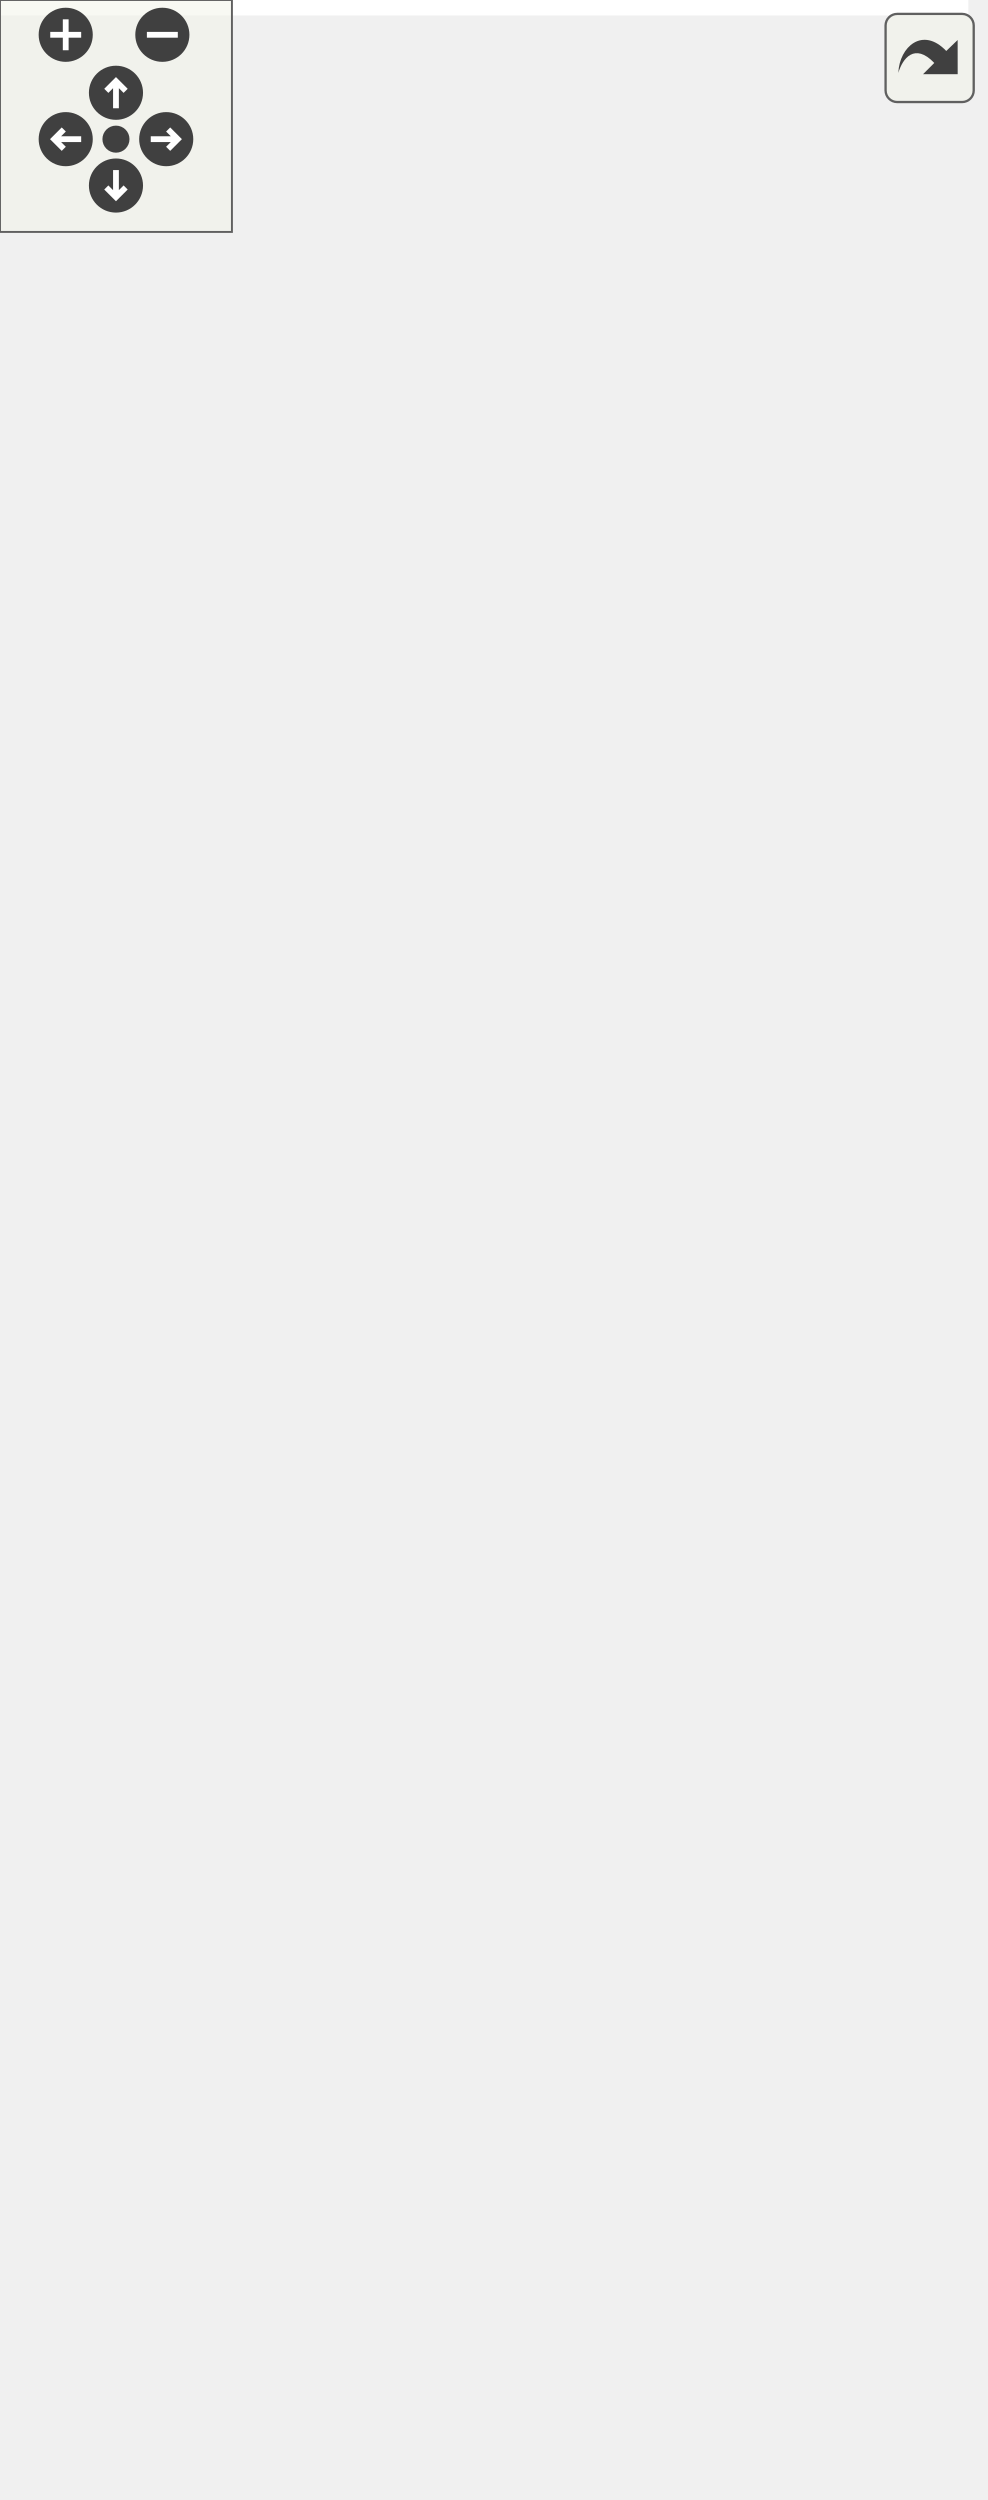
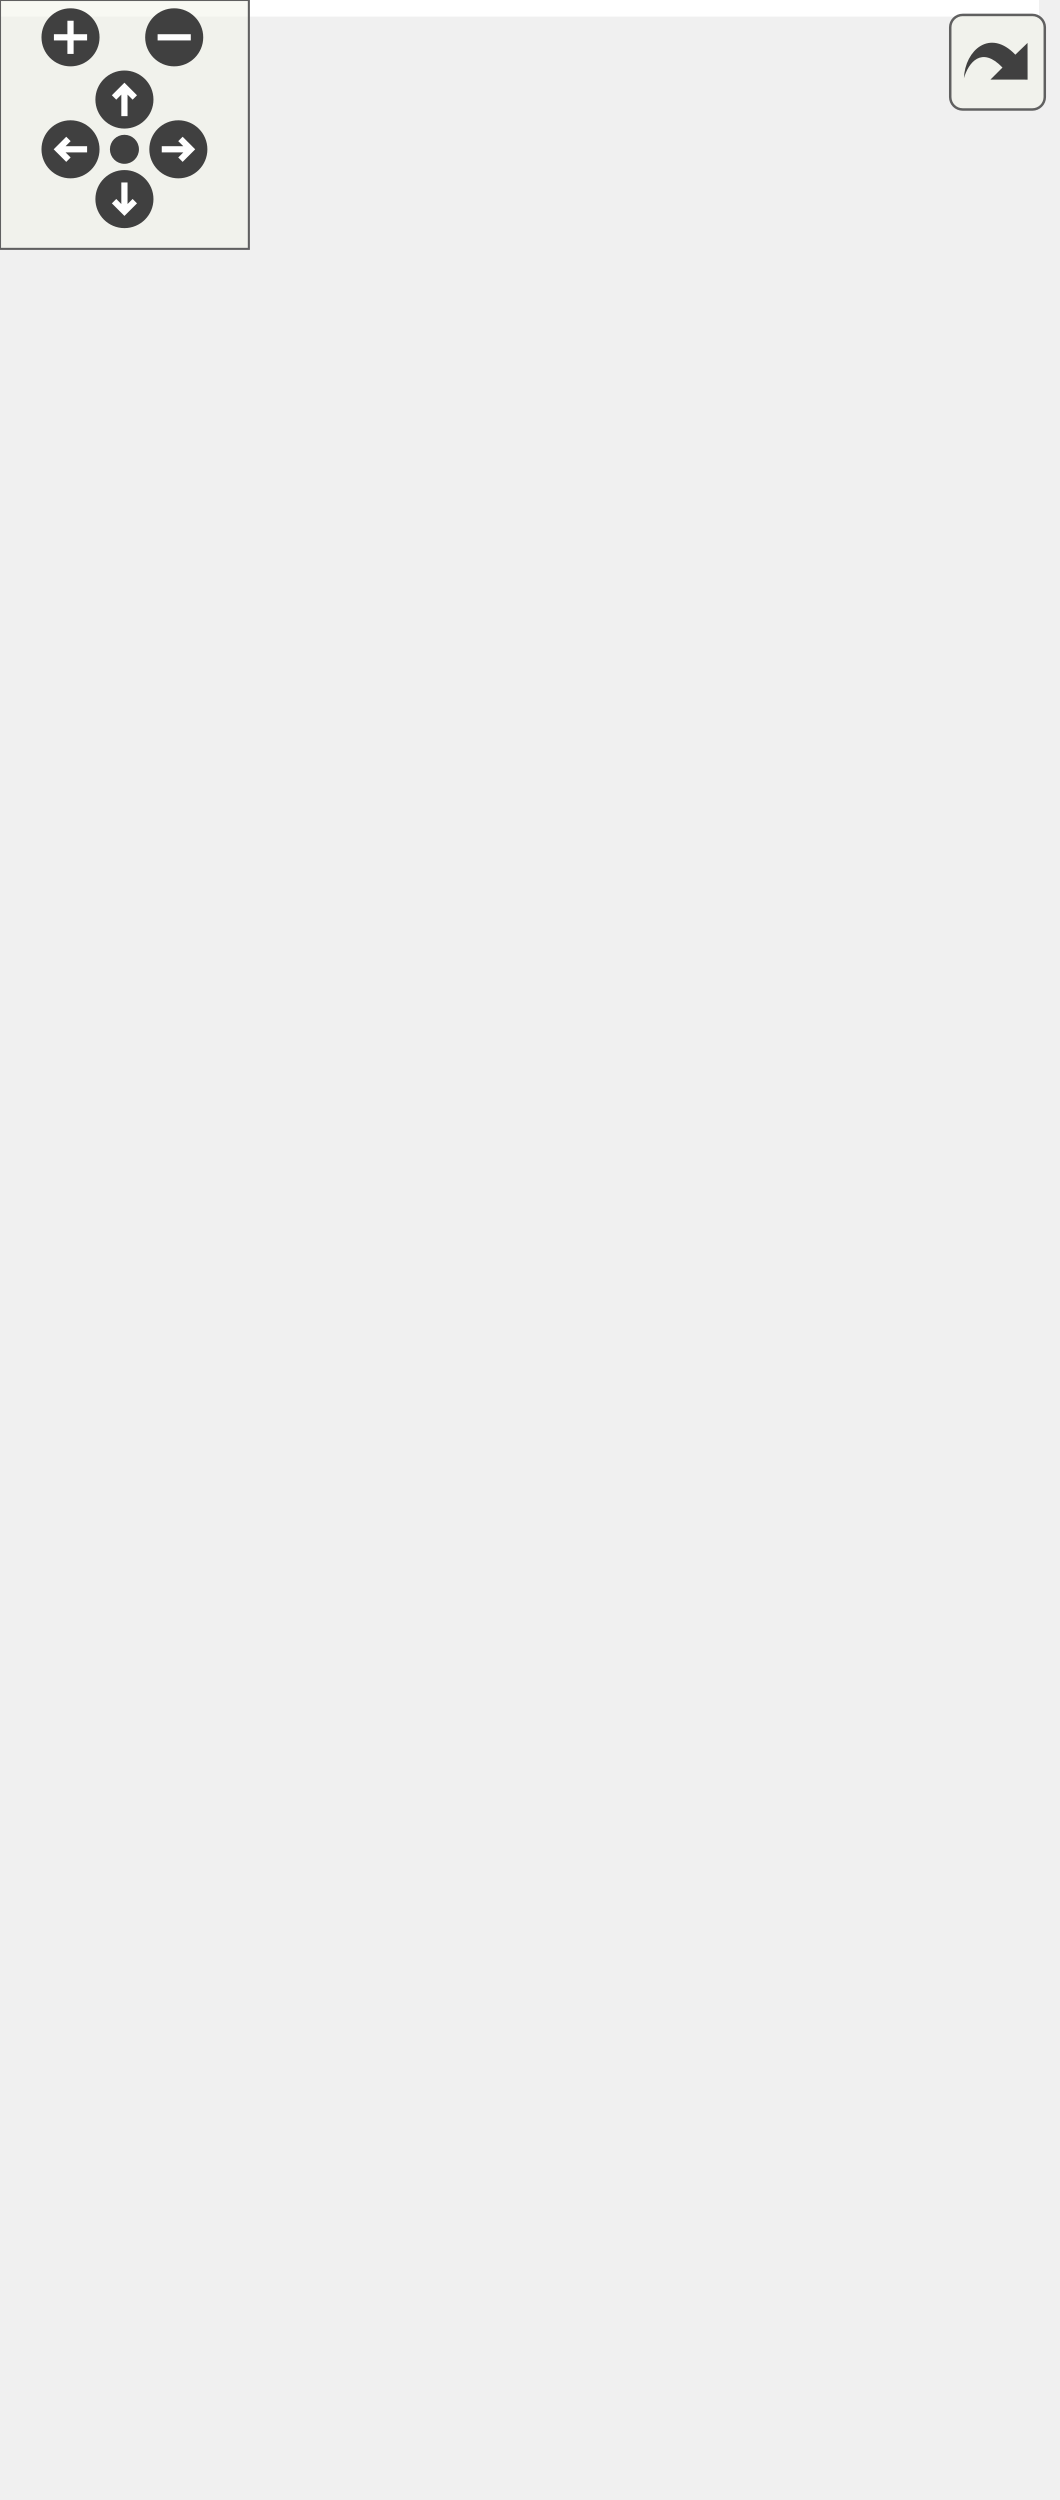
<svg xmlns="http://www.w3.org/2000/svg" xmlns:xlink="http://www.w3.org/1999/xlink" id="main" version="1.1" xml:space="preserve">
  <style type="text/css">
.edge:hover path { stroke: red; }
.edge:hover polygon { stroke: red; fill: red; }
</style>
  <defs>
    <circle id="rim" cx="0" cy="0" r="7" />
    <circle id="rim2" cx="0" cy="0" r="3.5" />
    <g id="zoomPlus">
      <use xlink:href="#rim" fill="#404040">
        <set attributeName="fill" to="#808080" begin="zoomplus.mouseover" end="zoomplus.mouseout" />
      </use>
      <path d="M-4,0h8M0,-4v8" fill="none" stroke="white" stroke-width="1.5" pointer-events="none" />
    </g>
    <g id="zoomMin">
      <use xlink:href="#rim" fill="#404040">
        <set attributeName="fill" to="#808080" begin="zoomminus.mouseover" end="zoomminus.mouseout" />
      </use>
      <path d="M-4,0h8" fill="none" stroke="white" stroke-width="1.5" pointer-events="none" />
    </g>
    <g id="dirArrow">
      <path fill="none" stroke="white" stroke-width="1.5" d="M0,-3.0v7 M-2.5,-0.5L0,-3.0L2.5,-0.5" />
    </g>
    <g id="resetDef">
      <use xlink:href="#rim2" fill="#404040">
        <set attributeName="fill" to="#808080" begin="reset.mouseover" end="reset.mouseout" />
      </use>
    </g>
  </defs>
  <svg id="graph" class="graph">
    <g id="viewport">
-       <polygon fill="white" stroke="transparent" points="-4,4 -4,-586 250.5,-586 250.5,4 -4,4" />
+       <polygon fill="white" stroke="transparent" points="-4,4 -4,-542 250.5,-542 250.5,4 -4,4" />
      <g id="node1" class="node">
        <g id="a_node1">
          <a xlink:title="The data and methods to track ergodic moves.">
-             <polygon fill="#bfbfbf" stroke="black" points="24,-0.5 24,-222.5 175,-222.5 175,-0.5 24,-0.5" />
-             <text text-anchor="start" x="32" y="-210.5" font-family="Helvetica,sans-Serif" font-size="10.00">move_tracker::MoveTracker</text>
-             <text text-anchor="middle" x="99.5" y="-199.5" font-family="Helvetica,sans-Serif" font-size="10.00">&lt; ManifoldType &gt;</text>
-             <polyline fill="none" stroke="black" points="24,-192.5 175,-192.5 " />
-             <text text-anchor="middle" x="99.5" y="-180.5" font-family="Helvetica,sans-Serif" font-size="10.00"> </text>
-             <polyline fill="none" stroke="black" points="24,-173.5 175,-173.5 " />
-             <text text-anchor="start" x="32" y="-161.5" font-family="Helvetica,sans-Serif" font-size="10.00">+ eight_two_moves()</text>
-             <text text-anchor="start" x="32" y="-150.5" font-family="Helvetica,sans-Serif" font-size="10.00">+ four_four_moves()</text>
-             <text text-anchor="start" x="32" y="-139.5" font-family="Helvetica,sans-Serif" font-size="10.00">+ four_six_moves()</text>
-             <text text-anchor="start" x="32" y="-128.5" font-family="Helvetica,sans-Serif" font-size="10.00">+ four_two_moves()</text>
-             <text text-anchor="start" x="32" y="-117.5" font-family="Helvetica,sans-Serif" font-size="10.00">+ operator+=()</text>
-             <text text-anchor="start" x="32" y="-106.5" font-family="Helvetica,sans-Serif" font-size="10.00">+ operator[]()</text>
-             <text text-anchor="start" x="32" y="-95.5" font-family="Helvetica,sans-Serif" font-size="10.00">+ operator[]()</text>
-             <text text-anchor="start" x="32" y="-84.5" font-family="Helvetica,sans-Serif" font-size="10.00">+ six_four_moves()</text>
-             <text text-anchor="start" x="32" y="-73.5" font-family="Helvetica,sans-Serif" font-size="10.00">+ six_two_moves()</text>
-             <text text-anchor="start" x="32" y="-62.5" font-family="Helvetica,sans-Serif" font-size="10.00">+ three_three_moves()</text>
-             <text text-anchor="start" x="32" y="-51.5" font-family="Helvetica,sans-Serif" font-size="10.00">+ three_two_moves()</text>
-             <text text-anchor="start" x="32" y="-40.5" font-family="Helvetica,sans-Serif" font-size="10.00">+ two_eight_moves()</text>
-             <text text-anchor="start" x="32" y="-29.5" font-family="Helvetica,sans-Serif" font-size="10.00">+ two_four_moves()</text>
-             <text text-anchor="start" x="32" y="-18.5" font-family="Helvetica,sans-Serif" font-size="10.00">+ two_six_moves()</text>
-             <text text-anchor="start" x="32" y="-7.5" font-family="Helvetica,sans-Serif" font-size="10.00">+ two_three_moves()</text>
+             <polygon fill="#bfbfbf" stroke="black" points="24,-0.5 24,-178.5 175,-178.5 175,-0.5 24,-0.5" />
+             <text text-anchor="start" x="32" y="-166.5" font-family="Helvetica,sans-Serif" font-size="10.00">move_tracker::MoveTracker</text>
+             <text text-anchor="middle" x="99.5" y="-155.5" font-family="Helvetica,sans-Serif" font-size="10.00">&lt; ManifoldType &gt;</text>
+             <polyline fill="none" stroke="black" points="24,-148.5 175,-148.5 " />
+             <text text-anchor="middle" x="99.5" y="-136.5" font-family="Helvetica,sans-Serif" font-size="10.00"> </text>
+             <polyline fill="none" stroke="black" points="24,-129.5 175,-129.5 " />
+             <text text-anchor="start" x="32" y="-117.5" font-family="Helvetica,sans-Serif" font-size="10.00">+ eight_two_moves()</text>
+             <text text-anchor="start" x="32" y="-106.5" font-family="Helvetica,sans-Serif" font-size="10.00">+ eight_two_moves()</text>
+             <text text-anchor="start" x="32" y="-95.5" font-family="Helvetica,sans-Serif" font-size="10.00">+ four_four_moves()</text>
+             <text text-anchor="start" x="32" y="-84.5" font-family="Helvetica,sans-Serif" font-size="10.00">+ four_four_moves()</text>
+             <text text-anchor="start" x="32" y="-73.5" font-family="Helvetica,sans-Serif" font-size="10.00">+ four_six_moves()</text>
+             <text text-anchor="start" x="32" y="-62.5" font-family="Helvetica,sans-Serif" font-size="10.00">+ four_six_moves()</text>
+             <text text-anchor="start" x="32" y="-51.5" font-family="Helvetica,sans-Serif" font-size="10.00">+ four_two_moves()</text>
+             <text text-anchor="start" x="32" y="-40.5" font-family="Helvetica,sans-Serif" font-size="10.00">+ four_two_moves()</text>
+             <text text-anchor="start" x="32" y="-29.5" font-family="Helvetica,sans-Serif" font-size="10.00">+ moves_view()</text>
+             <text text-anchor="start" x="32" y="-18.5" font-family="Helvetica,sans-Serif" font-size="10.00">+ operator+=()</text>
+             <text text-anchor="start" x="32" y="-7.5" font-family="Helvetica,sans-Serif" font-size="10.00">and 20 more...</text>
          </a>
        </g>
      </g>
      <g id="node2" class="node">
        <g id="a_node2">
          <a xlink:title=" ">
-             <polygon fill="white" stroke="#bfbfbf" points="0,-270.5 0,-349.5 199,-349.5 199,-270.5 0,-270.5" />
-             <text text-anchor="start" x="8" y="-337.5" font-family="Helvetica,sans-Serif" font-size="10.00">std::array&lt; Int_precision,</text>
-             <text text-anchor="start" x="8" y="-326.5" font-family="Helvetica,sans-Serif" font-size="10.00"> moves_per_dimension(ManifoldType</text>
-             <text text-anchor="middle" x="99.5" y="-315.5" font-family="Helvetica,sans-Serif" font-size="10.00">::dimension)&gt;</text>
-             <polyline fill="none" stroke="#bfbfbf" points="0,-308.5 199,-308.5 " />
-             <text text-anchor="start" x="8" y="-296.5" font-family="Helvetica,sans-Serif" font-size="10.00">+ elements</text>
-             <polyline fill="none" stroke="#bfbfbf" points="0,-289.5 199,-289.5 " />
-             <text text-anchor="middle" x="99.5" y="-277.5" font-family="Helvetica,sans-Serif" font-size="10.00"> </text>
+             <polygon fill="white" stroke="#bfbfbf" points="0,-226.5 0,-305.5 199,-305.5 199,-226.5 0,-226.5" />
+             <text text-anchor="start" x="8" y="-293.5" font-family="Helvetica,sans-Serif" font-size="10.00">std::array&lt; Int_precision,</text>
+             <text text-anchor="start" x="8" y="-282.5" font-family="Helvetica,sans-Serif" font-size="10.00"> moves_per_dimension(ManifoldType</text>
+             <text text-anchor="middle" x="99.5" y="-271.5" font-family="Helvetica,sans-Serif" font-size="10.00">::dimension)&gt;</text>
+             <polyline fill="none" stroke="#bfbfbf" points="0,-264.5 199,-264.5 " />
+             <text text-anchor="start" x="8" y="-252.5" font-family="Helvetica,sans-Serif" font-size="10.00">+ elements</text>
+             <polyline fill="none" stroke="#bfbfbf" points="0,-245.5 199,-245.5 " />
+             <text text-anchor="middle" x="99.5" y="-233.5" font-family="Helvetica,sans-Serif" font-size="10.00"> </text>
          </a>
        </g>
      </g>
      <g id="edge1" class="edge">
-         <path fill="none" stroke="#404040" d="M99.5,-270.18C99.5,-259.58 99.5,-247.51 99.5,-234.87" />
-         <polygon fill="none" stroke="#404040" points="99.5,-234.61 95.5,-228.61 99.5,-222.61 103.5,-228.61 99.5,-234.61" />
-         <text text-anchor="middle" x="122" y="-244" font-family="Helvetica,sans-Serif" font-size="10.00"> +moves</text>
+         <path fill="none" stroke="#404040" d="M99.5,-226.27C99.5,-215.54 99.5,-203.38 99.5,-190.85" />
+         <polygon fill="none" stroke="#404040" points="99.5,-190.75 95.5,-184.75 99.5,-178.75 103.5,-184.75 99.5,-190.75" />
+         <text text-anchor="middle" x="119.5" y="-200" font-family="Helvetica,sans-Serif" font-size="10.00"> -moves</text>
      </g>
      <g id="node3" class="node">
        <g id="a_node3">
          <a xlink:title="STL class.">
-             <polygon fill="white" stroke="#bfbfbf" points="53.5,-419.5 53.5,-476.5 145.5,-476.5 145.5,-419.5 53.5,-419.5" />
-             <text text-anchor="middle" x="99.5" y="-464.5" font-family="Helvetica,sans-Serif" font-size="10.00">std::array&lt; T &gt;</text>
-             <polyline fill="none" stroke="#bfbfbf" points="53.5,-457.5 145.5,-457.5 " />
-             <text text-anchor="middle" x="99.5" y="-445.5" font-family="Helvetica,sans-Serif" font-size="10.00"> </text>
-             <polyline fill="none" stroke="#bfbfbf" points="53.5,-438.5 145.5,-438.5 " />
-             <text text-anchor="middle" x="99.5" y="-426.5" font-family="Helvetica,sans-Serif" font-size="10.00"> </text>
+             <polygon fill="white" stroke="#bfbfbf" points="53.5,-375.5 53.5,-432.5 145.5,-432.5 145.5,-375.5 53.5,-375.5" />
+             <text text-anchor="middle" x="99.5" y="-420.5" font-family="Helvetica,sans-Serif" font-size="10.00">std::array&lt; T &gt;</text>
+             <polyline fill="none" stroke="#bfbfbf" points="53.5,-413.5 145.5,-413.5 " />
+             <text text-anchor="middle" x="99.5" y="-401.5" font-family="Helvetica,sans-Serif" font-size="10.00"> </text>
+             <polyline fill="none" stroke="#bfbfbf" points="53.5,-394.5 145.5,-394.5 " />
+             <text text-anchor="middle" x="99.5" y="-382.5" font-family="Helvetica,sans-Serif" font-size="10.00"> </text>
          </a>
        </g>
      </g>
      <g id="edge2" class="edge">
-         <path fill="none" stroke="orange" d="M99.5,-409.3C99.5,-390.69 99.5,-368.28 99.5,-349.56" />
-         <polygon fill="orange" stroke="orange" points="96,-409.48 99.5,-419.48 103,-409.48 96,-409.48" />
-         <text text-anchor="start" x="99.5" y="-393" font-family="Helvetica,sans-Serif" font-size="10.00"> &lt; Int_precision, moves</text>
-         <text text-anchor="start" x="99.5" y="-382" font-family="Helvetica,sans-Serif" font-size="10.00">_per_dimension(ManifoldType</text>
-         <text text-anchor="middle" x="173" y="-371" font-family="Helvetica,sans-Serif" font-size="10.00">::dimension)&gt;</text>
+         <path fill="none" stroke="orange" d="M99.5,-365.3C99.5,-346.69 99.5,-324.28 99.5,-305.56" />
+         <polygon fill="orange" stroke="orange" points="96,-365.48 99.5,-375.48 103,-365.48 96,-365.48" />
+         <text text-anchor="start" x="99.5" y="-349" font-family="Helvetica,sans-Serif" font-size="10.00"> &lt; Int_precision, moves</text>
+         <text text-anchor="start" x="99.5" y="-338" font-family="Helvetica,sans-Serif" font-size="10.00">_per_dimension(ManifoldType</text>
+         <text text-anchor="middle" x="173" y="-327" font-family="Helvetica,sans-Serif" font-size="10.00">::dimension)&gt;</text>
      </g>
      <g id="node4" class="node">
        <g id="a_node4">
          <a xlink:title=" ">
-             <polygon fill="white" stroke="#bfbfbf" points="85,-524.5 85,-581.5 114,-581.5 114,-524.5 85,-524.5" />
-             <text text-anchor="middle" x="99.5" y="-569.5" font-family="Helvetica,sans-Serif" font-size="10.00">T</text>
-             <polyline fill="none" stroke="#bfbfbf" points="85,-562.5 114,-562.5 " />
-             <text text-anchor="middle" x="99.5" y="-550.5" font-family="Helvetica,sans-Serif" font-size="10.00"> </text>
-             <polyline fill="none" stroke="#bfbfbf" points="85,-543.5 114,-543.5 " />
-             <text text-anchor="middle" x="99.5" y="-531.5" font-family="Helvetica,sans-Serif" font-size="10.00"> </text>
+             <polygon fill="white" stroke="#bfbfbf" points="85,-480.5 85,-537.5 114,-537.5 114,-480.5 85,-480.5" />
+             <text text-anchor="middle" x="99.5" y="-525.5" font-family="Helvetica,sans-Serif" font-size="10.00">T</text>
+             <polyline fill="none" stroke="#bfbfbf" points="85,-518.5 114,-518.5 " />
+             <text text-anchor="middle" x="99.5" y="-506.5" font-family="Helvetica,sans-Serif" font-size="10.00"> </text>
+             <polyline fill="none" stroke="#bfbfbf" points="85,-499.5 114,-499.5 " />
+             <text text-anchor="middle" x="99.5" y="-487.5" font-family="Helvetica,sans-Serif" font-size="10.00"> </text>
          </a>
        </g>
      </g>
      <g id="edge3" class="edge">
-         <path fill="none" stroke="#404040" d="M99.5,-524.4C99.5,-513.55 99.5,-500.87 99.5,-489.05" />
-         <polygon fill="none" stroke="#404040" points="99.5,-488.68 95.5,-482.68 99.5,-476.68 103.5,-482.68 99.5,-488.68" />
-         <text text-anchor="middle" x="128.5" y="-498" font-family="Helvetica,sans-Serif" font-size="10.00"> +elements</text>
+         <path fill="none" stroke="#404040" d="M99.5,-480.4C99.5,-469.55 99.5,-456.87 99.5,-445.05" />
+         <polygon fill="none" stroke="#404040" points="99.5,-444.68 95.5,-438.68 99.5,-432.68 103.5,-438.68 99.5,-444.68" />
+         <text text-anchor="middle" x="128.5" y="-454" font-family="Helvetica,sans-Serif" font-size="10.00"> +elements</text>
      </g>
    </g>
  </svg>
  <g id="navigator" transform="translate(0 0)" fill="#404254">
    <rect fill="#f2f5e9" fill-opacity="0.5" stroke="#606060" stroke-width=".5" x="0" y="0" width="60" height="60" />
    <use id="zoomplus" xlink:href="#zoomPlus" x="17" y="9" />
    <use id="zoomminus" xlink:href="#zoomMin" x="42" y="9" />
    <use id="reset" xlink:href="#resetDef" x="30" y="36" />
    <g id="arrowUp" xlink:href="#dirArrow" transform="translate(30 24)">
      <use xlink:href="#rim" fill="#404040">
        <set attributeName="fill" to="#808080" begin="arrowUp.mouseover" end="arrowUp.mouseout" />
      </use>
      <path fill="none" stroke="white" stroke-width="1.5" d="M0,-3.0v7 M-2.5,-0.5L0,-3.0L2.5,-0.5" />
    </g>
    <g id="arrowRight" xlink:href="#dirArrow" transform="rotate(90) translate(36 -43)">
      <use xlink:href="#rim" fill="#404040">
        <set attributeName="fill" to="#808080" begin="arrowRight.mouseover" end="arrowRight.mouseout" />
      </use>
      <path fill="none" stroke="white" stroke-width="1.5" d="M0,-3.0v7 M-2.5,-0.5L0,-3.0L2.5,-0.5" />
    </g>
    <g id="arrowDown" xlink:href="#dirArrow" transform="rotate(180) translate(-30 -48)">
      <use xlink:href="#rim" fill="#404040">
        <set attributeName="fill" to="#808080" begin="arrowDown.mouseover" end="arrowDown.mouseout" />
      </use>
      <path fill="none" stroke="white" stroke-width="1.5" d="M0,-3.0v7 M-2.5,-0.5L0,-3.0L2.5,-0.5" />
    </g>
    <g id="arrowLeft" xlink:href="#dirArrow" transform="rotate(270) translate(-36 17)">
      <use xlink:href="#rim" fill="#404040">
        <set attributeName="fill" to="#808080" begin="arrowLeft.mouseover" end="arrowLeft.mouseout" />
      </use>
      <path fill="none" stroke="white" stroke-width="1.5" d="M0,-3.0v7 M-2.5,-0.5L0,-3.0L2.5,-0.5" />
    </g>
  </g>
  <svg viewBox="0 0 15 15" width="100%" height="30px" preserveAspectRatio="xMaxYMin meet">
    <g id="arrow_out" transform="scale(0.3 0.3)">
      <a xlink:href="classmove__tracker_1_1_move_tracker__coll__graph_org.svg" target="_base">
        <rect id="button" ry="5" rx="5" y="6" x="6" height="38" width="38" fill="#f2f5e9" fill-opacity="0.5" stroke="#606060" stroke-width="1.0" />
        <path id="arrow" d="M 11.5,31.437 C 11.94,20.098 22.043,11.323 32.159,21.979 L 37.069,17.246 C 37.069,17.246 37.088,32 37.088,32 L 22.16,31.978 C 22.16,31.978 26.998,27.14 26.998,27.14 C 18.529,18.264 13.292,25.23 11.5,31.437 z" style="fill:#404040;" />
      </a>
    </g>
  </svg>
</svg>
